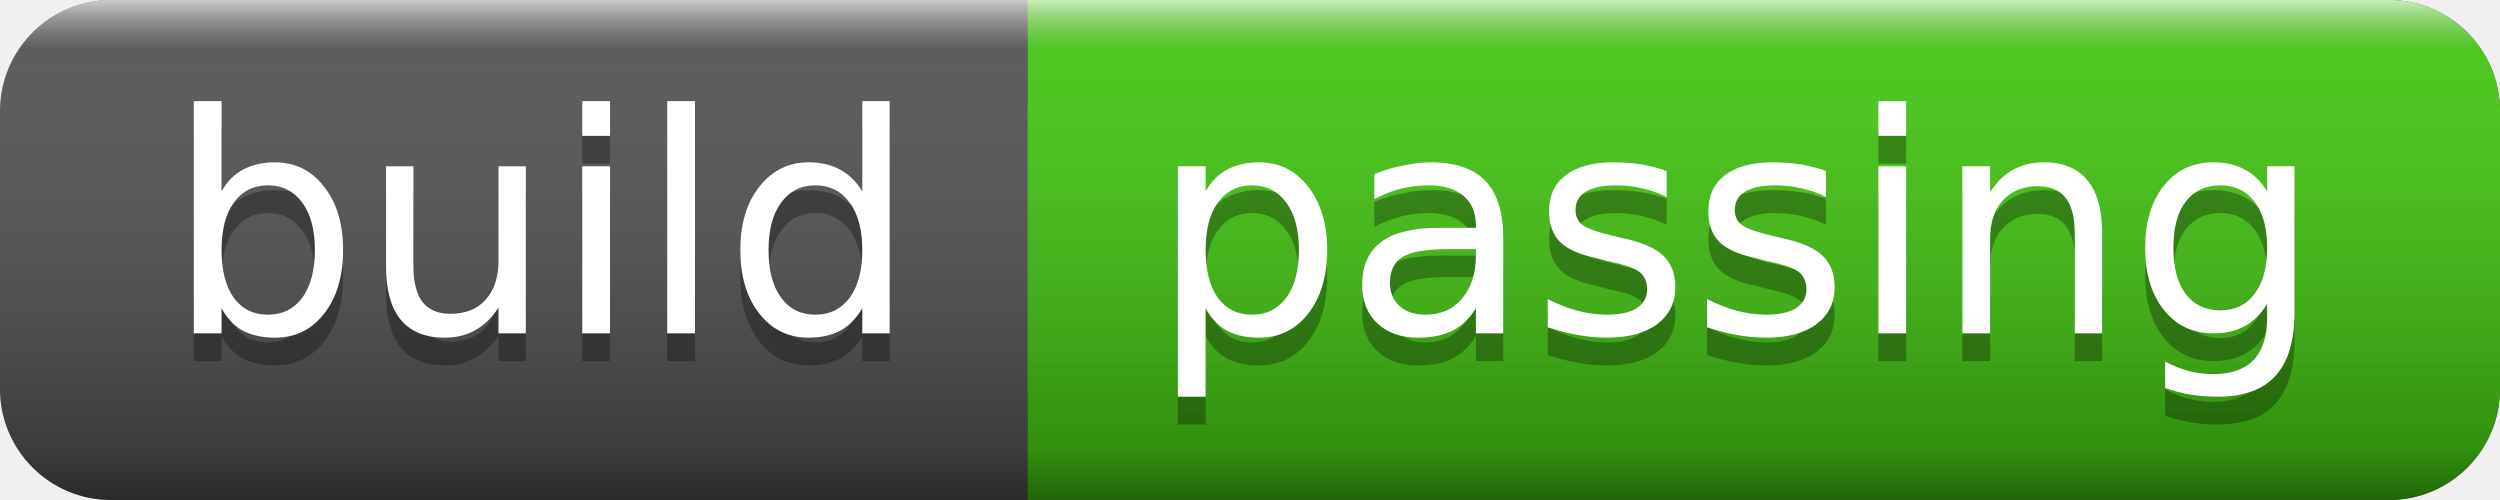
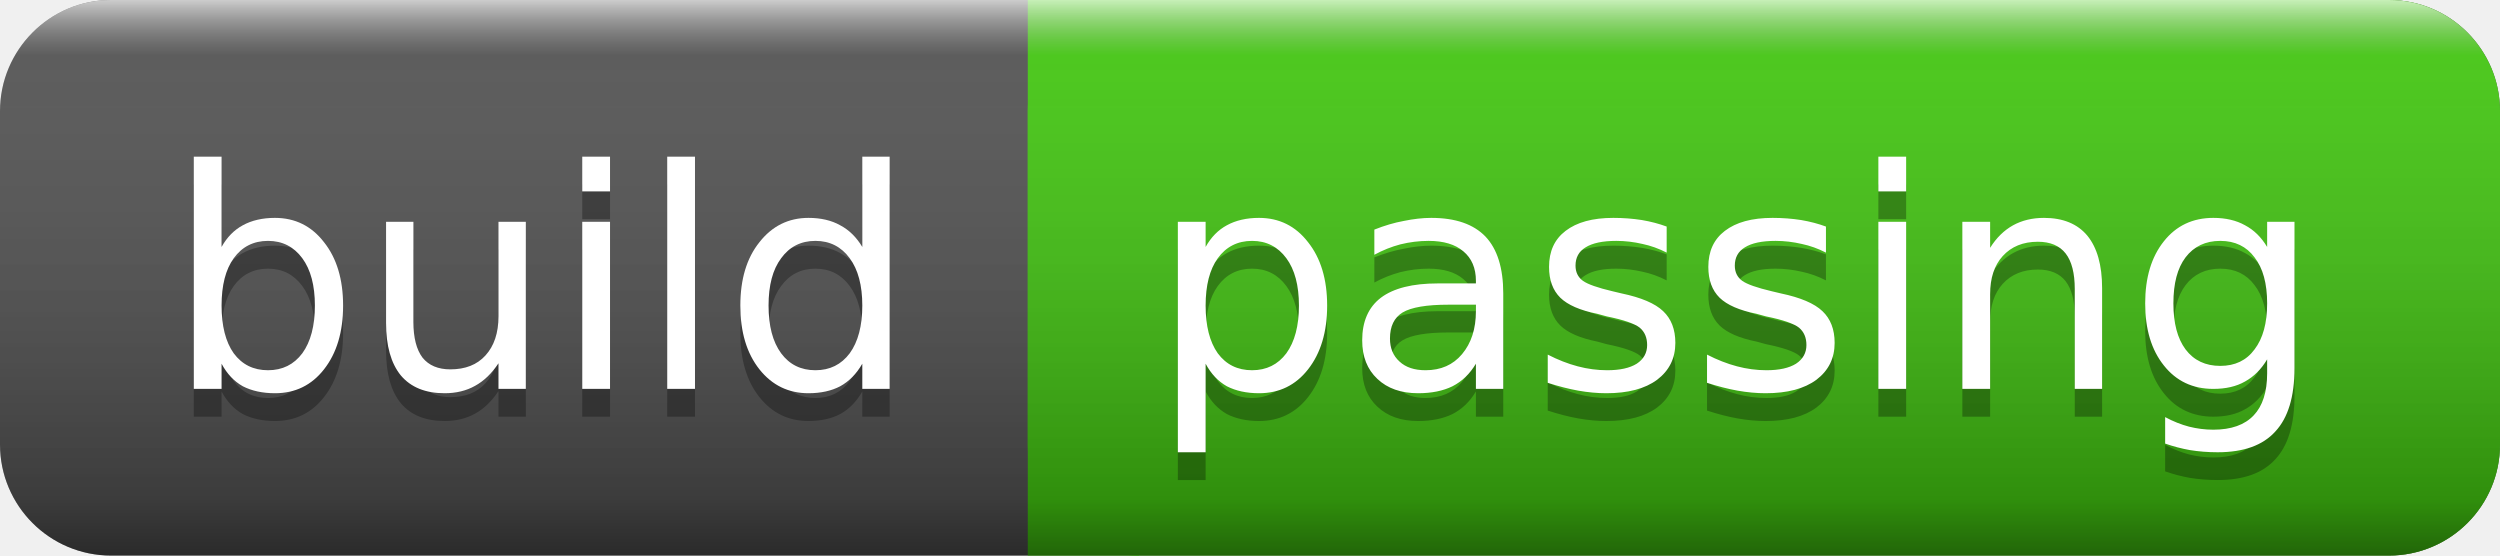
- <svg xmlns="http://www.w3.org/2000/svg" width="90" height="18">
+ <svg xmlns="http://www.w3.org/2000/svg" width="90" height="20">
  <linearGradient id="a" x2="0" y2="100%">
    <stop offset="0" stop-color="#fff" stop-opacity=".7" />
    <stop offset=".1" stop-color="#aaa" stop-opacity=".1" />
    <stop offset=".9" stop-opacity=".3" />
    <stop offset="1" stop-opacity=".5" />
  </linearGradient>
-   <rect rx="4" width="90" height="18" fill="#555" />
-   <rect rx="4" x="37" width="53" height="18" fill="#4c1" />
-   <path fill="#4c1" d="M37 0h4v18h-4z" />
-   <rect rx="4" width="90" height="18" fill="url(#a)" />
+   <rect rx="4" width="90" height="20" fill="#555" />
+   <rect rx="4" x="37" width="53" height="20" fill="#4c1" />
+   <path fill="#4c1" d="M37 0h4v20h-4z" />
+   <rect rx="4" width="90" height="20" fill="url(#a)" />
  <g fill="#fff" text-anchor="middle" font-family="DejaVu Sans,Verdana,Geneva,sans-serif" font-size="11">
-     <text x="19.5" y="13" fill="#010101" fill-opacity=".3">build</text>
-     <text x="19.5" y="12">build</text>
-     <text x="62.5" y="13" fill="#010101" fill-opacity=".3">passing</text>
-     <text x="62.5" y="12">passing</text>
+     <text x="19.5" y="15" fill="#010101" fill-opacity=".3">build</text>
+     <text x="19.5" y="14">build</text>
+     <text x="62.5" y="15" fill="#010101" fill-opacity=".3">passing</text>
+     <text x="62.5" y="14">passing</text>
  </g>
</svg>
